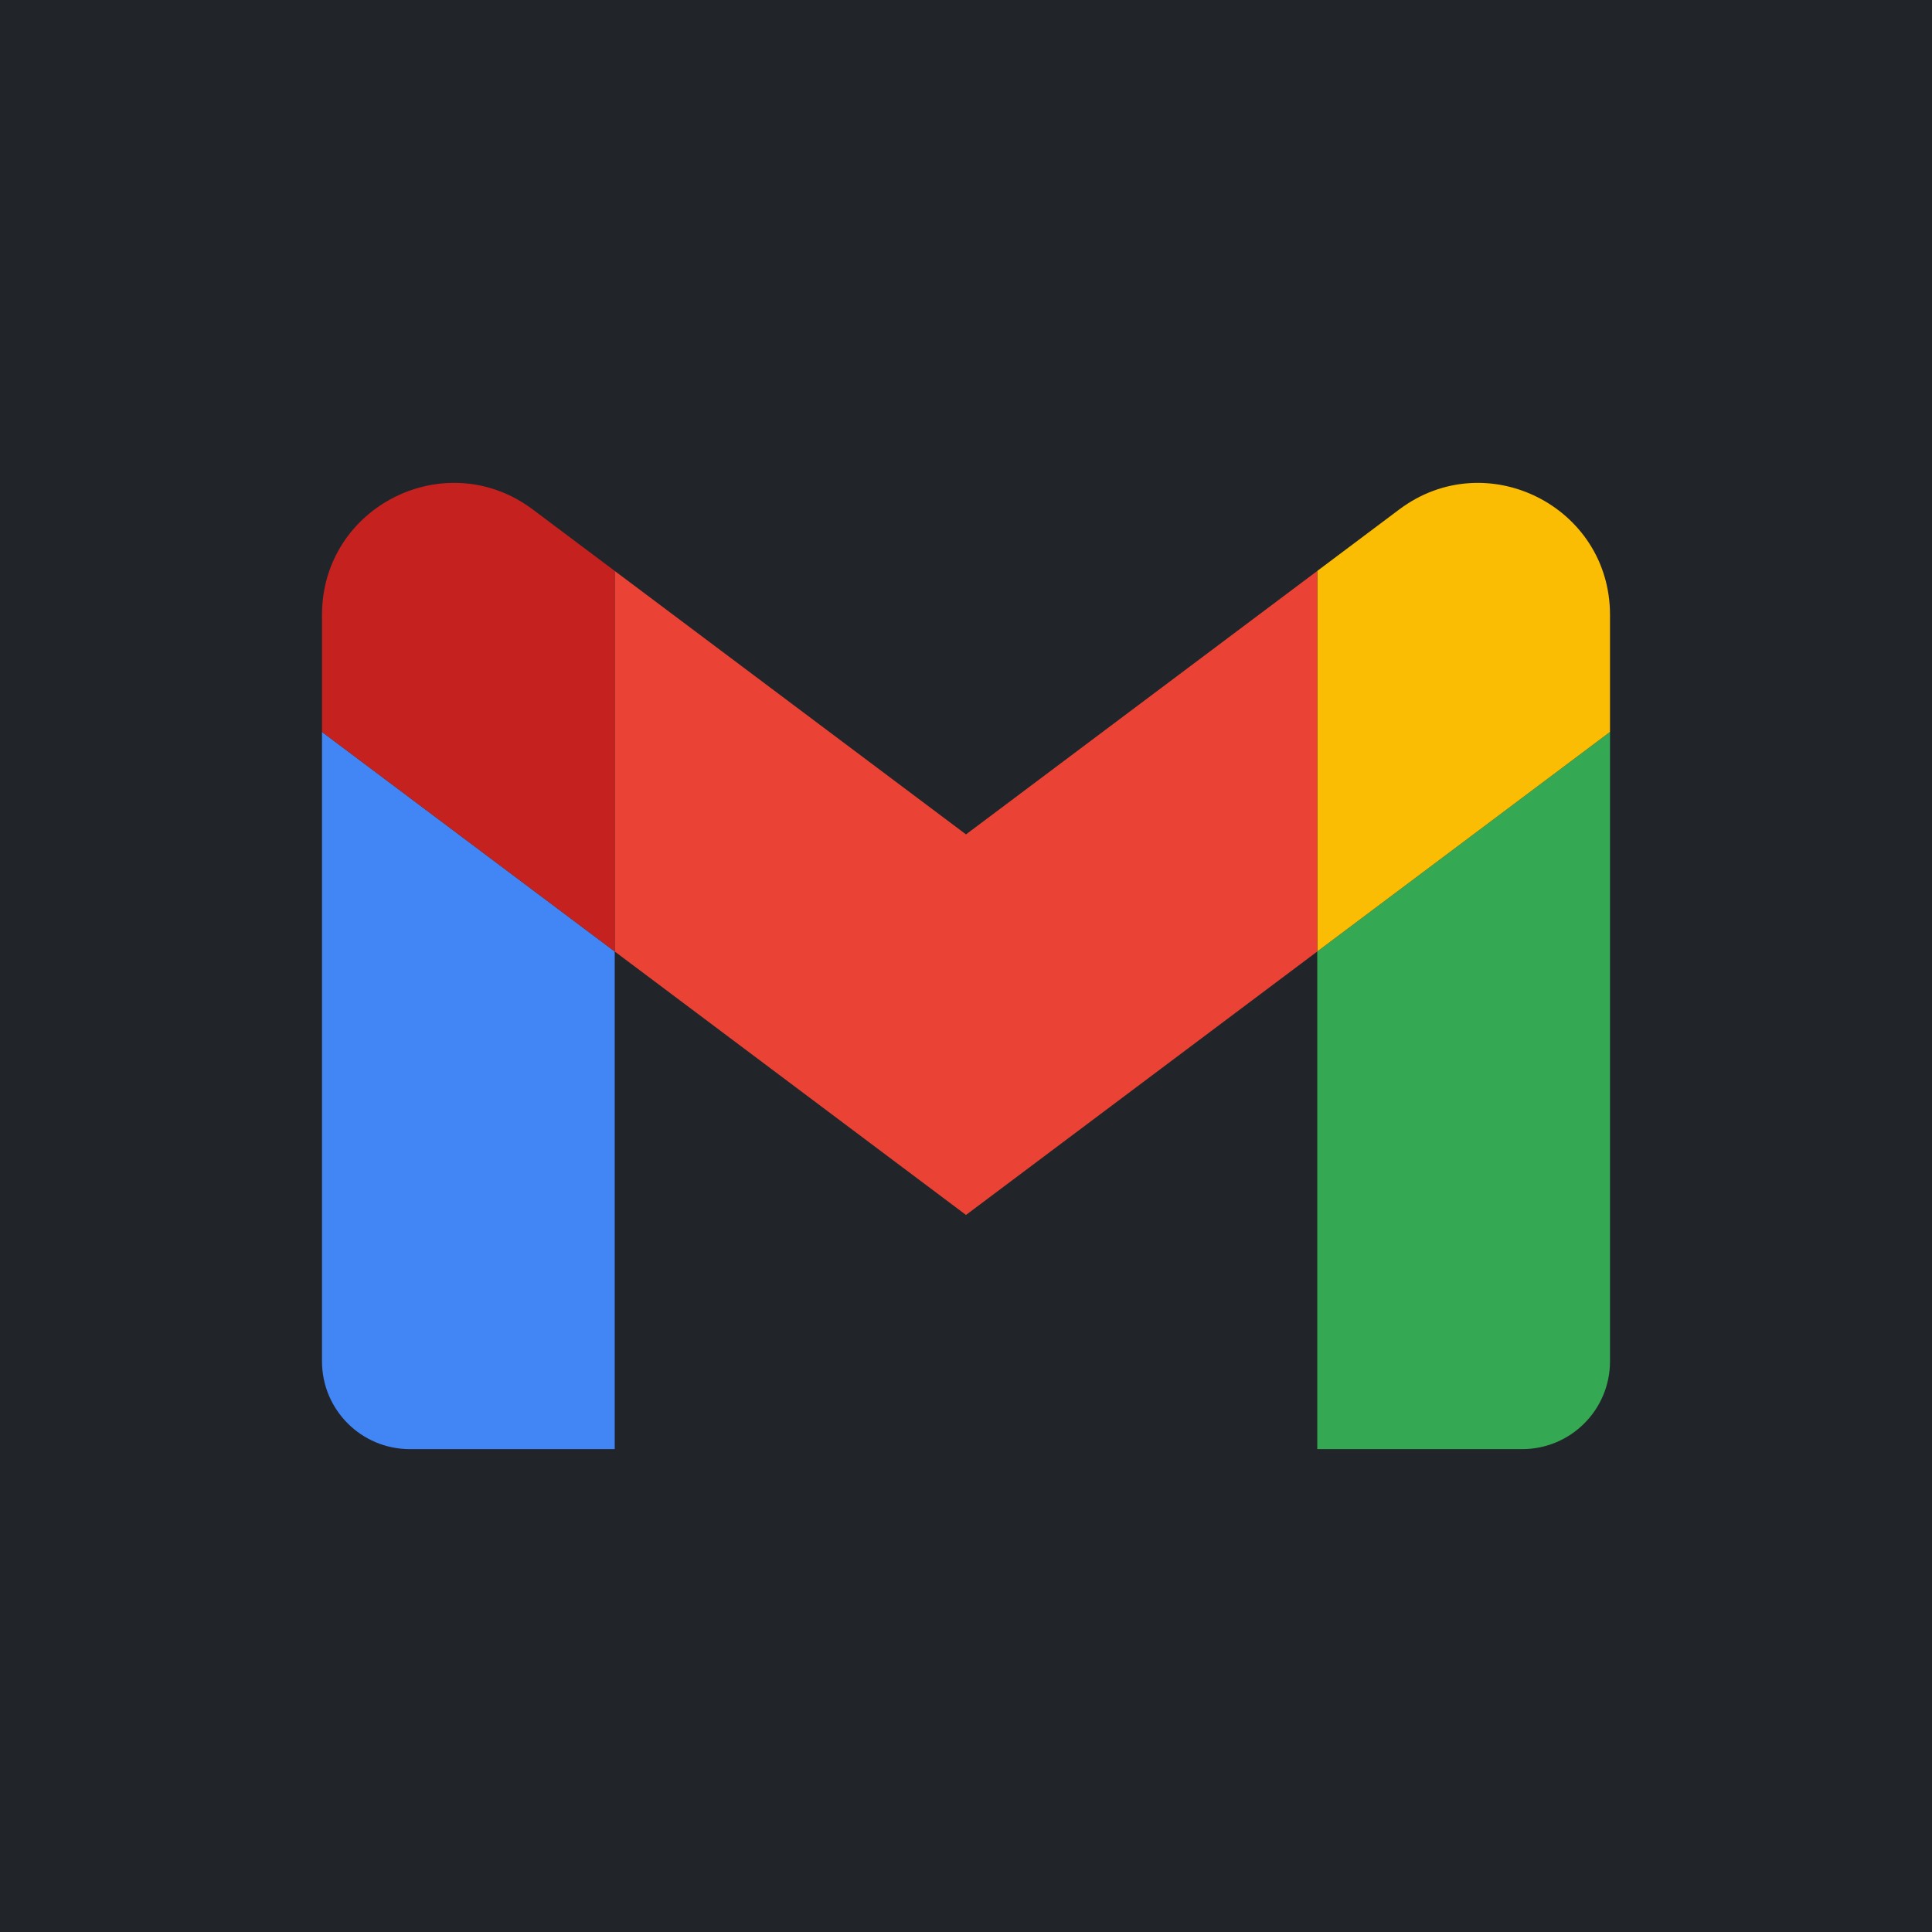
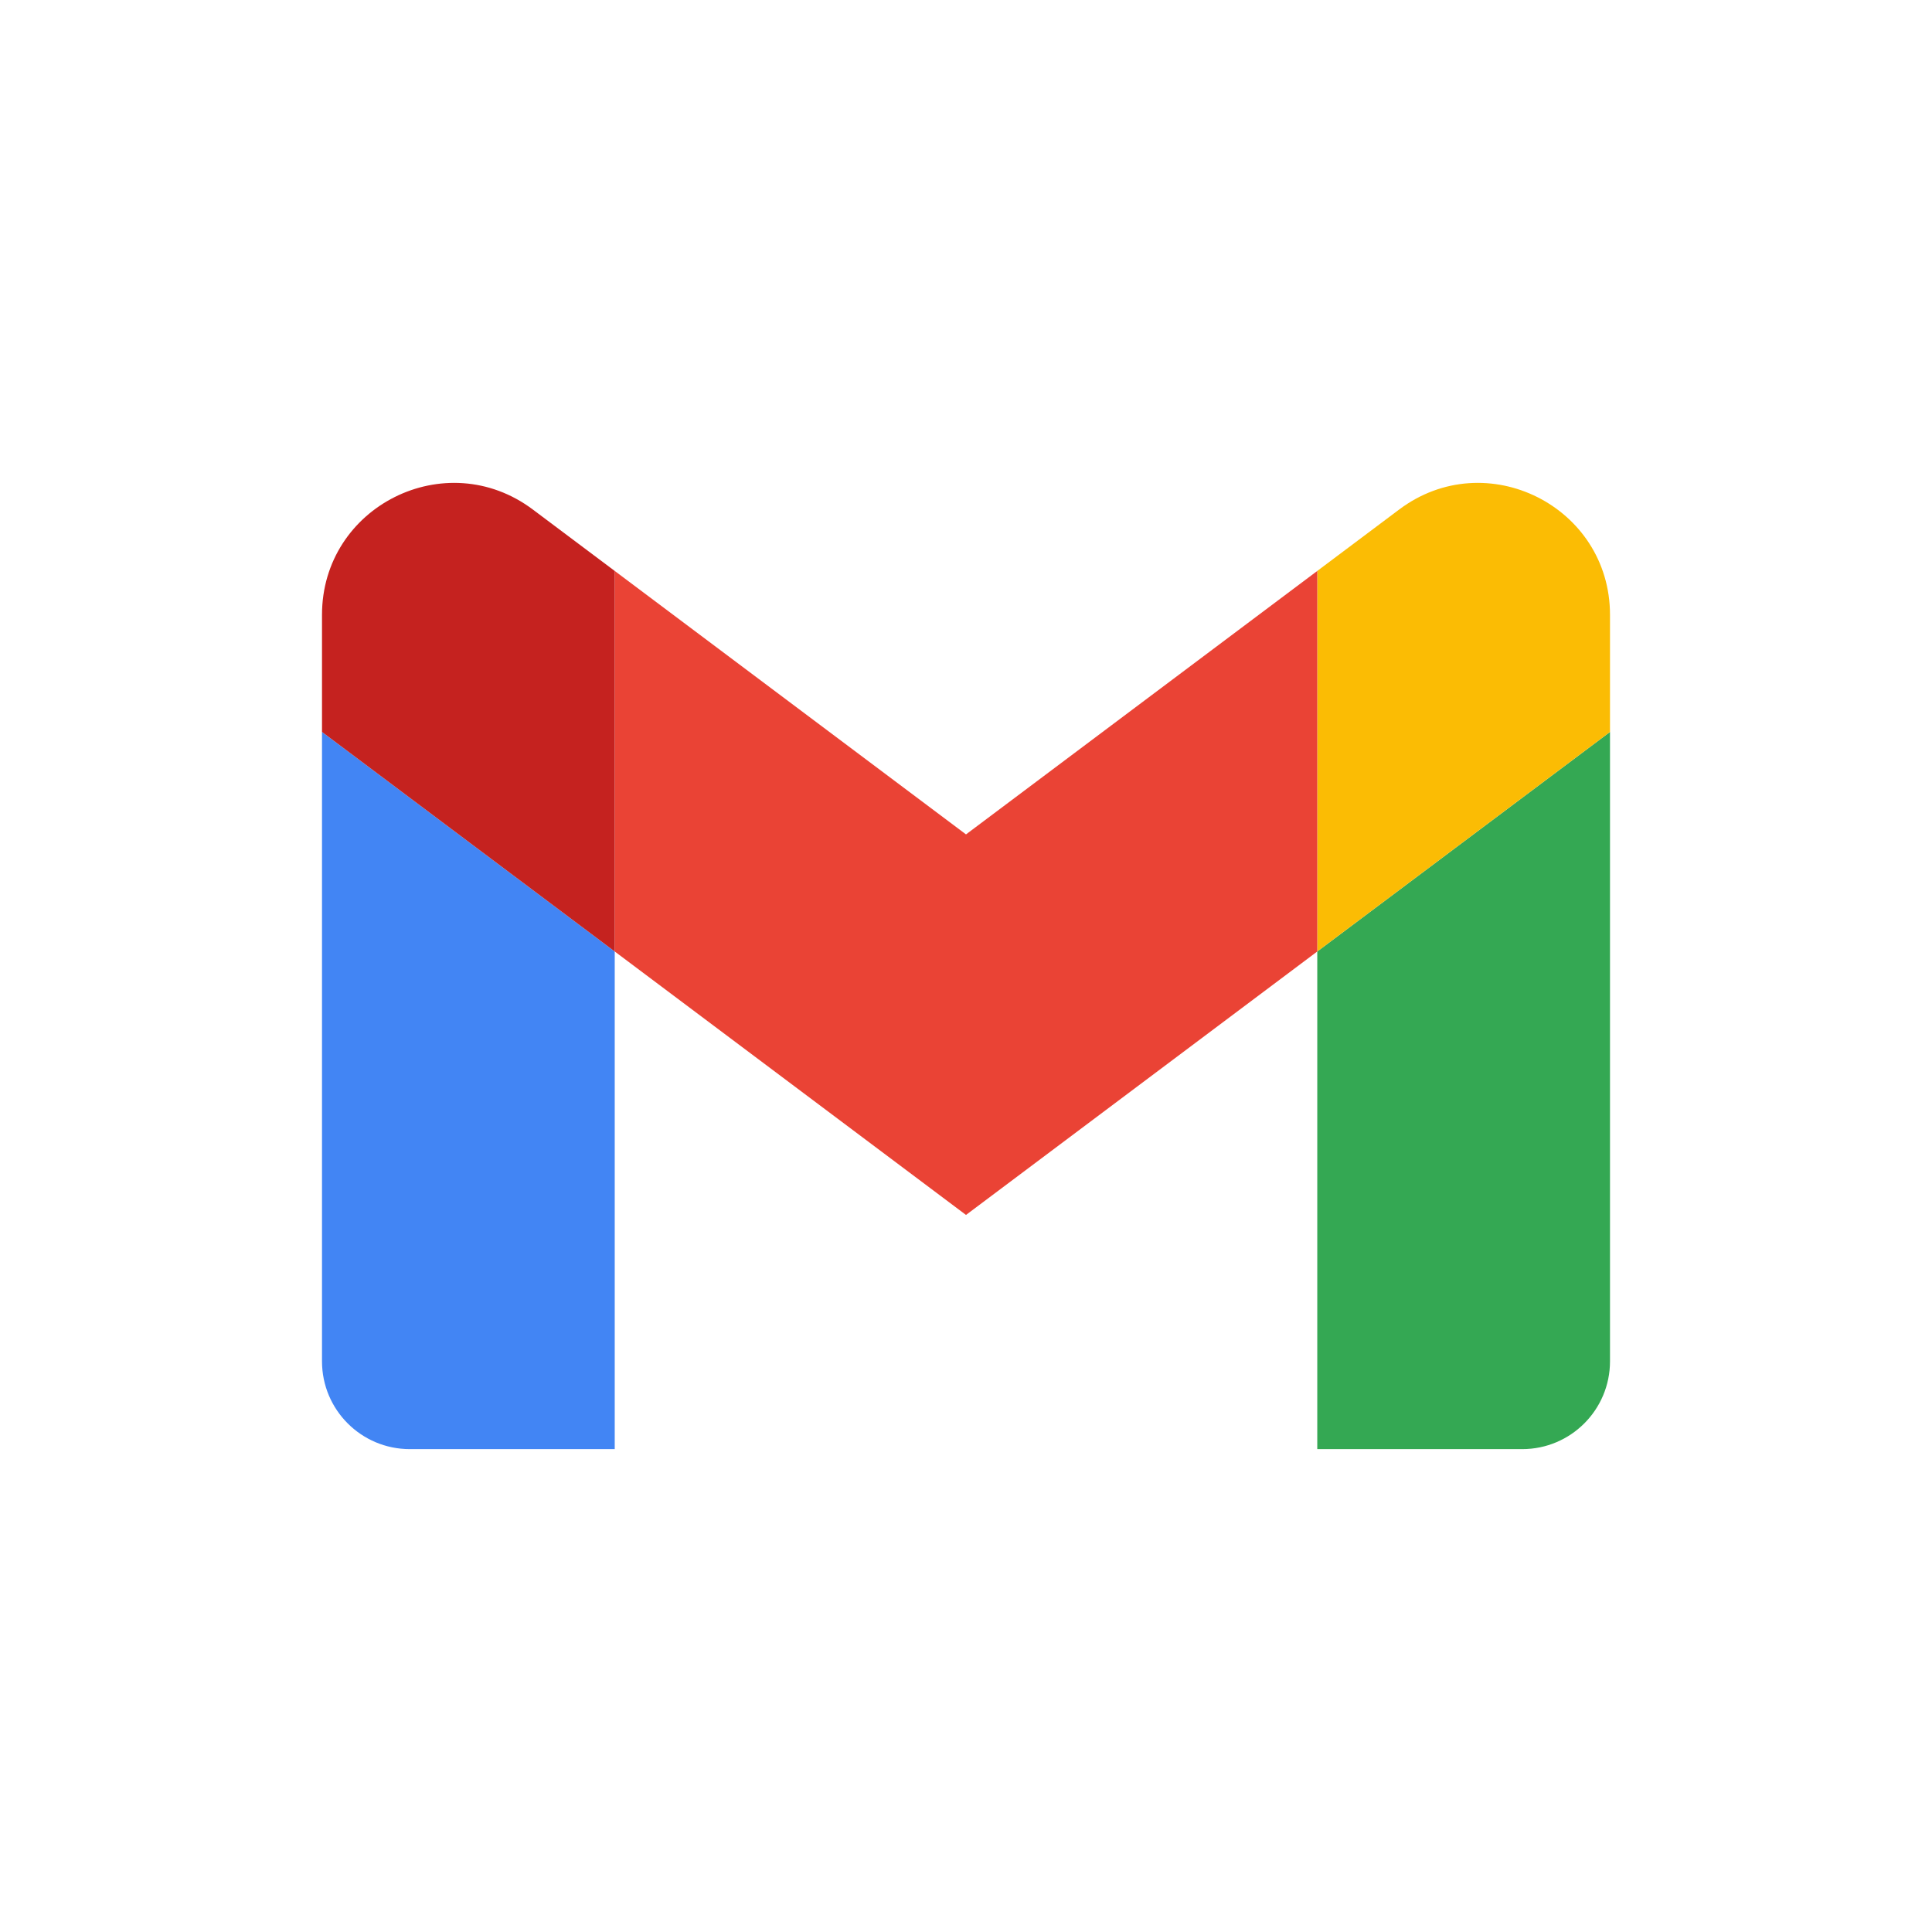
<svg xmlns="http://www.w3.org/2000/svg" viewBox="52 42 100 100" version="1.1" id="svg12" width="100" height="100">
  <defs id="defs16" />
-   <g id="g142" transform="matrix(0.6666667,0,0,0.6666667,17.33333,14)">
-     <rect style="fill:#212529;fill-opacity:1;stroke:none;stroke-width:11.81;stroke-linecap:round;stroke-linejoin:round" id="rect371" width="150" height="150" x="52" y="42" />
-     <g id="g304" transform="matrix(1.136364,0,0,1.136364,17.9091,31.7824)">
-       <path fill="#4285f4" d="M 58,108 H 72 V 74 L 52,59 v 43 c 0,3.32 2.69,6 6,6" id="path2" />
-       <path fill="#34a853" d="m 120,108 h 14 c 3.32,0 6,-2.69 6,-6 V 59 l -20,15" id="path4" />
-       <path fill="#fbbc04" d="m 120,48 v 26 l 20,-15 v -8 c 0,-7.42 -8.47,-11.65 -14.4,-7.2" id="path6" />
-       <path fill="#ea4335" d="M 72,74 V 48 L 96,66 120,48 V 74 L 96,92" id="path8" />
-       <path fill="#c5221f" d="m 52,51 v 8 L 72,74 V 48 L 66.4,43.8 C 60.46,39.35 52,43.58 52,51" id="path10" />
-     </g>
+   <g id="g304" transform="matrix(0.7575757,0,0,0.7575757,29.27273,35.18827)">
+     <path fill="#4285f4" d="M 58,108 H 72 V 74 L 52,59 v 43 c 0,3.32 2.69,6 6,6" id="path2" />
+     <path fill="#34a853" d="m 120,108 h 14 c 3.32,0 6,-2.69 6,-6 V 59 l -20,15" id="path4" />
+     <path fill="#fbbc04" d="m 120,48 v 26 l 20,-15 v -8 c 0,-7.42 -8.47,-11.65 -14.4,-7.2" id="path6" />
+     <path fill="#ea4335" d="M 72,74 V 48 L 96,66 120,48 V 74 L 96,92" id="path8" />
+     <path fill="#c5221f" d="m 52,51 v 8 L 72,74 V 48 L 66.4,43.8 C 60.46,39.35 52,43.58 52,51" id="path10" />
  </g>
</svg>
